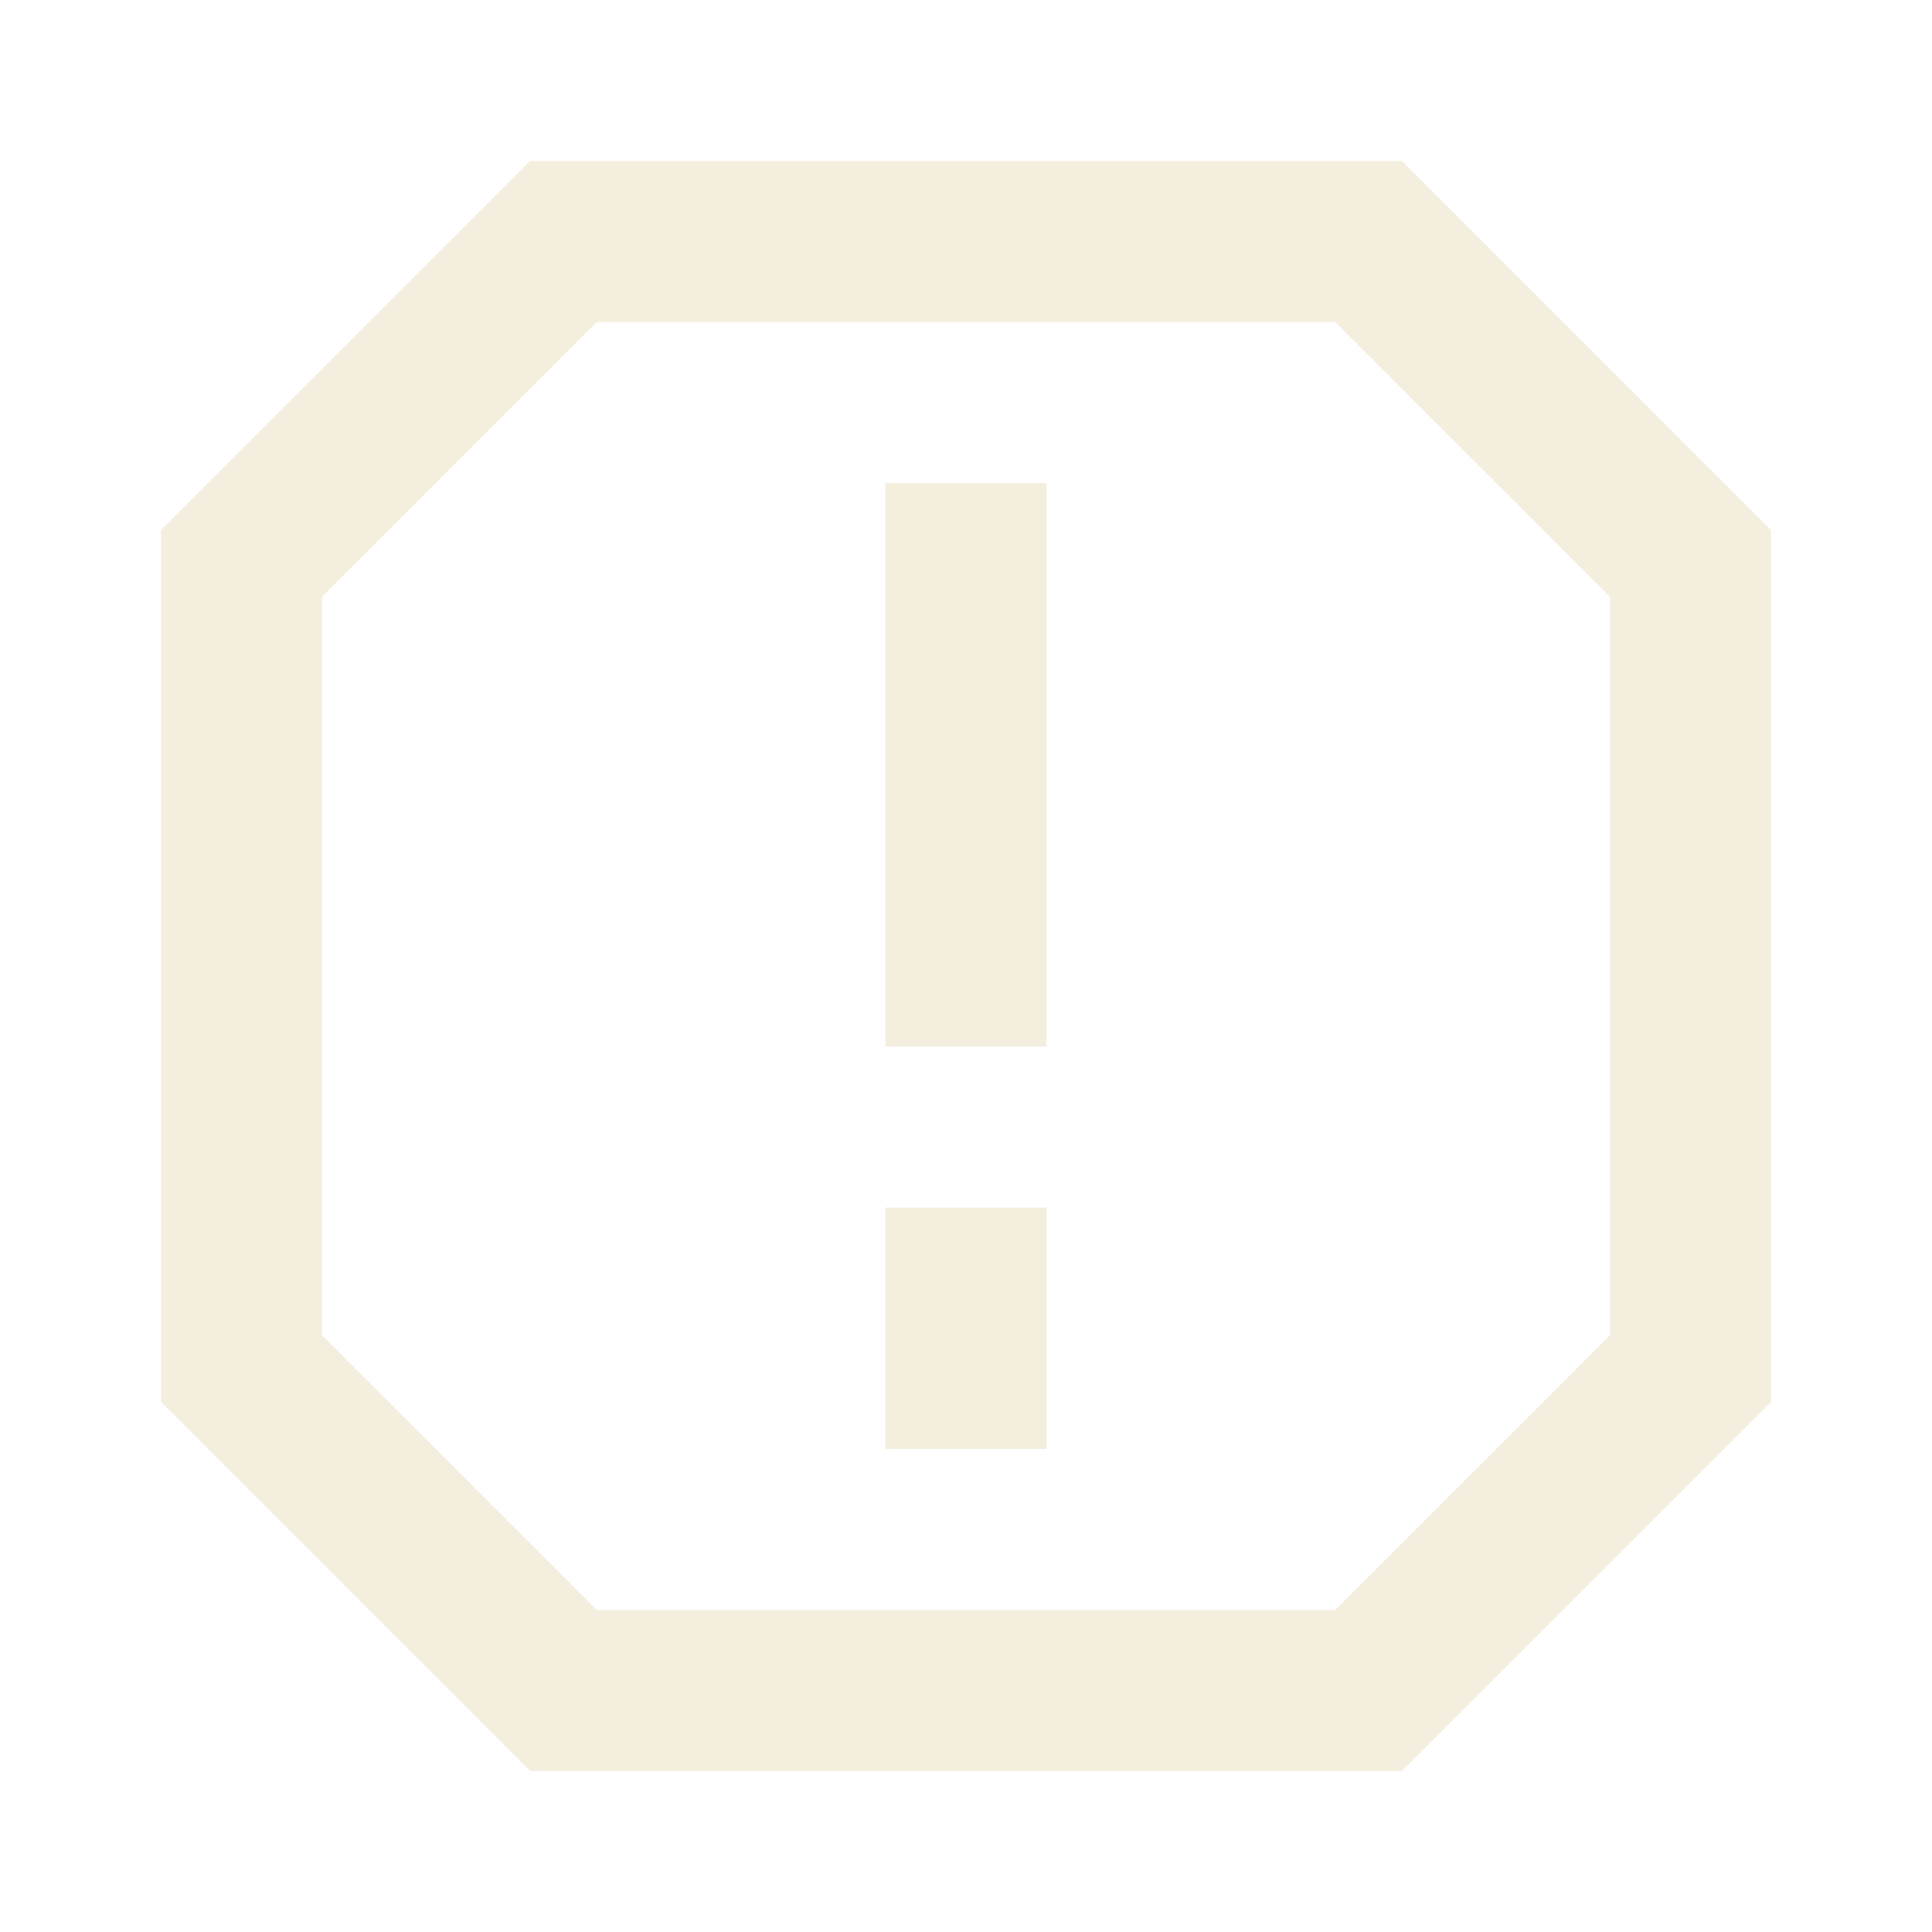
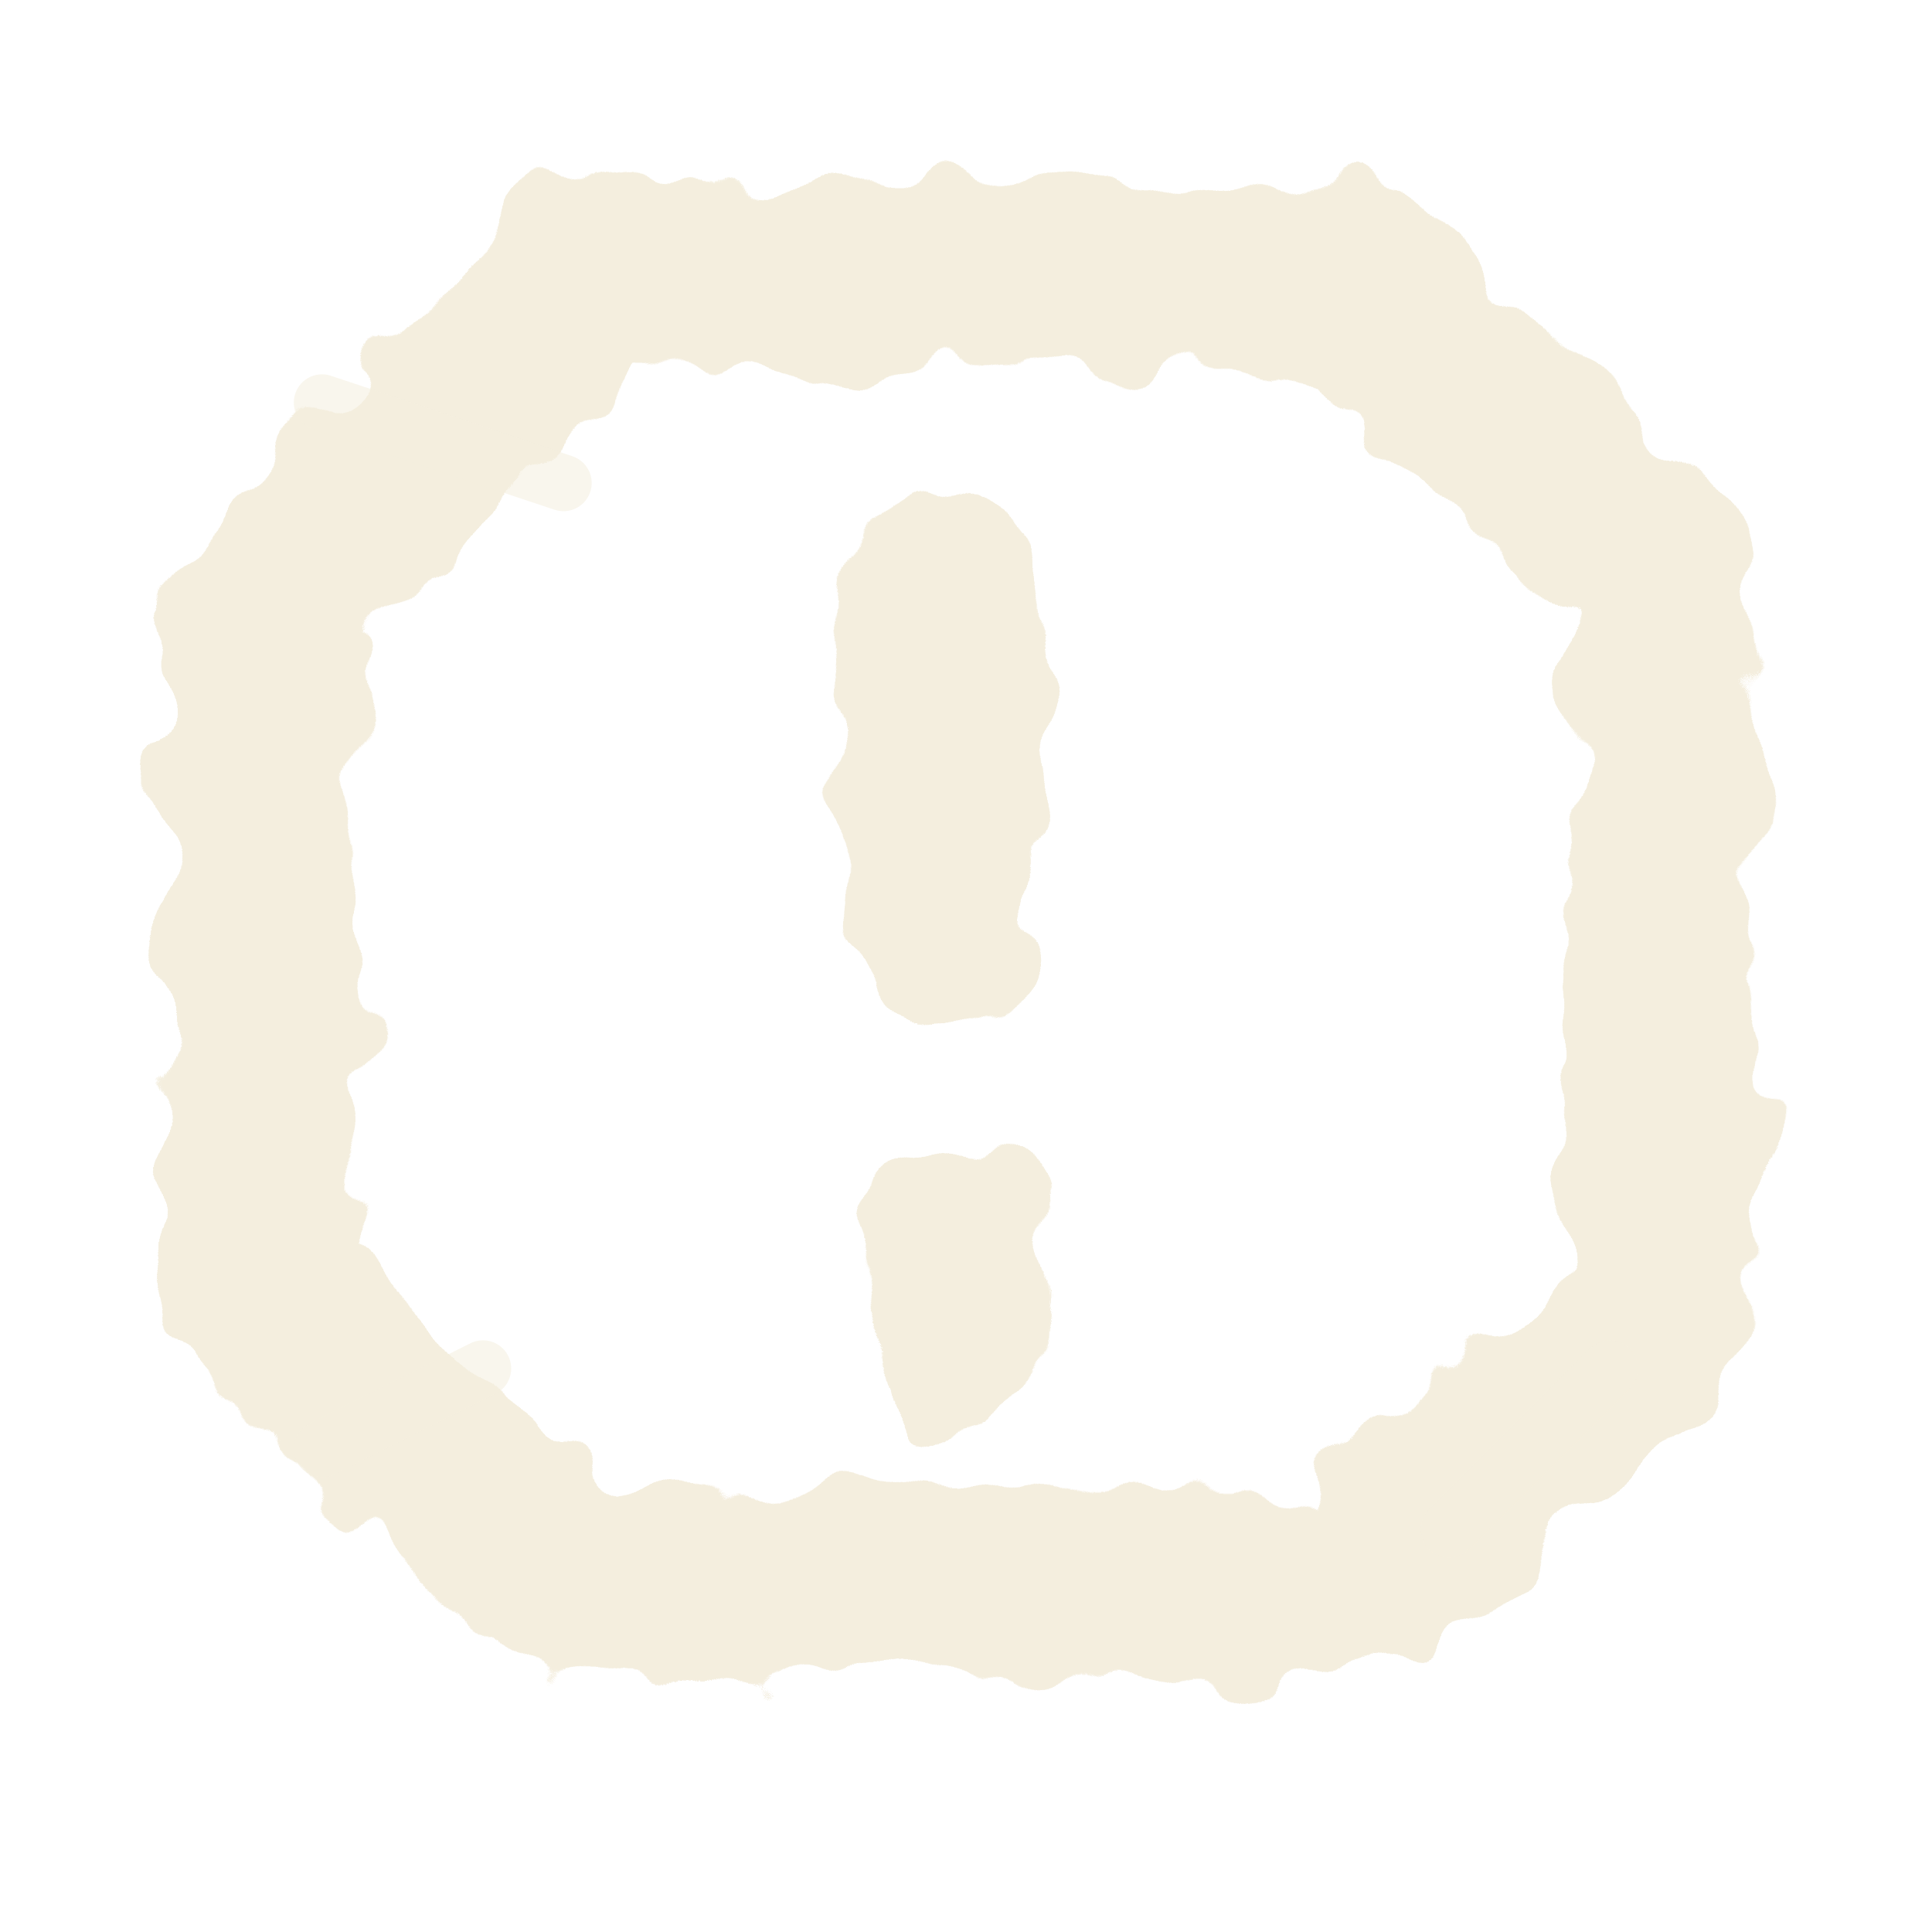
- <svg xmlns="http://www.w3.org/2000/svg" width="24" height="24" viewBox="0 0 24 24" fill="none" color="#f4eede" stroke="currentColor" stroke-width="2" stroke-linecap="square" stroke-linejoin="miter">
-   <path d="M7 3h10l4 4v10l-4 4H7l-4-4V7ZM12 7v5m0 4v1" />
+ <svg xmlns="http://www.w3.org/2000/svg" width="24" height="24" viewBox="0 0 24 24" fill="none" color="#f4eede" stroke="currentColor" stroke-width="2.6" stroke-linecap="round" stroke-linejoin="round" data-rough="1">
+   <defs>
+     <filter id="rough-warning" x="-20%" y="-20%" width="140%" height="140%">
+       <feTurbulence type="fractalNoise" baseFrequency="0.9" numOctaves="2" seed="49" result="n" />
+       <feDisplacementMap in="SourceGraphic" in2="n" scale="1.2" xChannelSelector="R" yChannelSelector="G" />
+     </filter>
+     <filter id="ink-warning" x="-10%" y="-10%" width="120%" height="120%">
+       <feTurbulence type="turbulence" baseFrequency="0.04" numOctaves="3" seed="91" result="t" />
+       <feDisplacementMap in="SourceGraphic" in2="t" scale="0.6" />
+     </filter>
+   </defs>
+   <g clip-path="inset(1px round 2px)" transform="translate(12,12) scale(0.92) translate(-12,-12)" filter="url(#rough-warning)" stroke="currentColor">
+     <path d="M7.02 2.67h10.23l4.16 4.05v9.92l-4.3 3.71H6.73l-4.26-3.85V7.23ZM11.7 6.9v4.7m0.22 4.21v1.23" />
+   </g>
+   <g opacity="0.55" stroke="currentColor" stroke-width="0.7" fill="none">
+     <path d="M4 5 l3 1" />
+     <path d="M20 17 l-2 2" />
+     <path d="M4 18 l2 -1" />
+   </g>
</svg>
